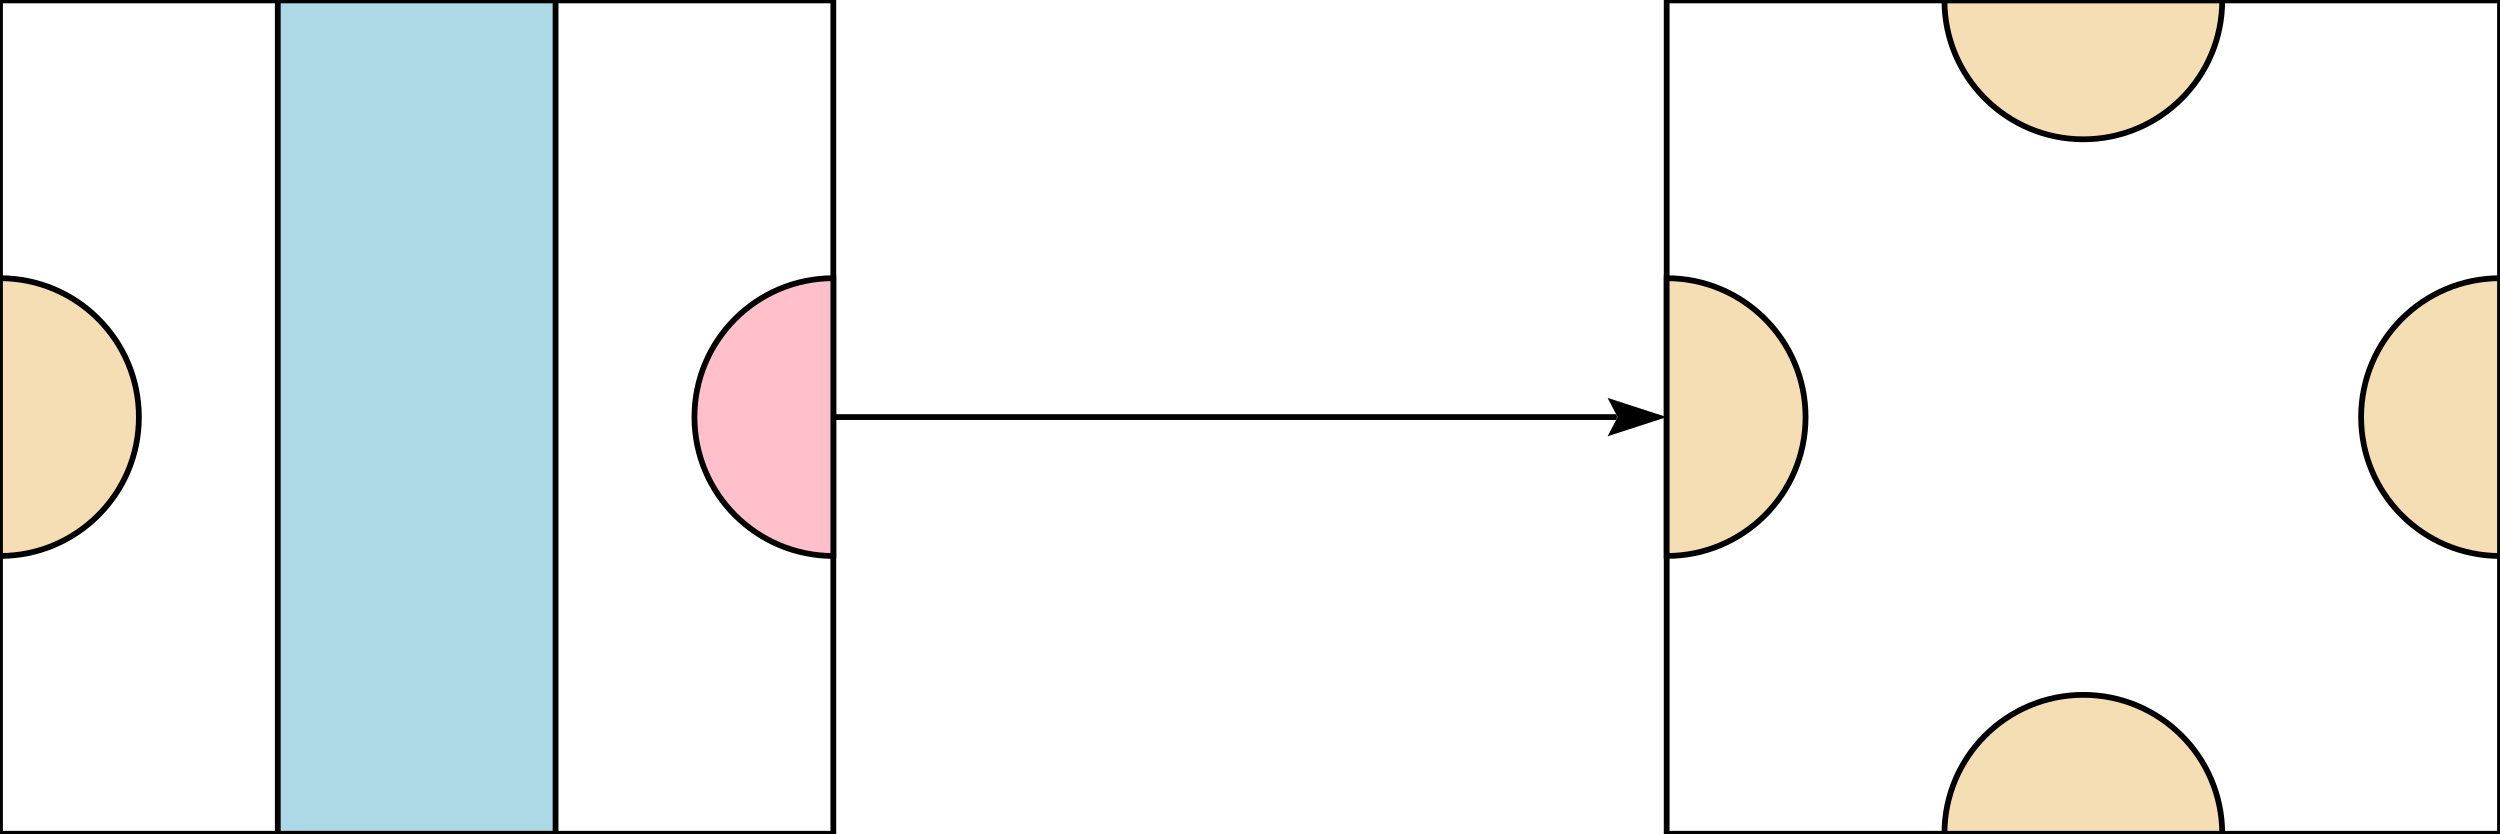
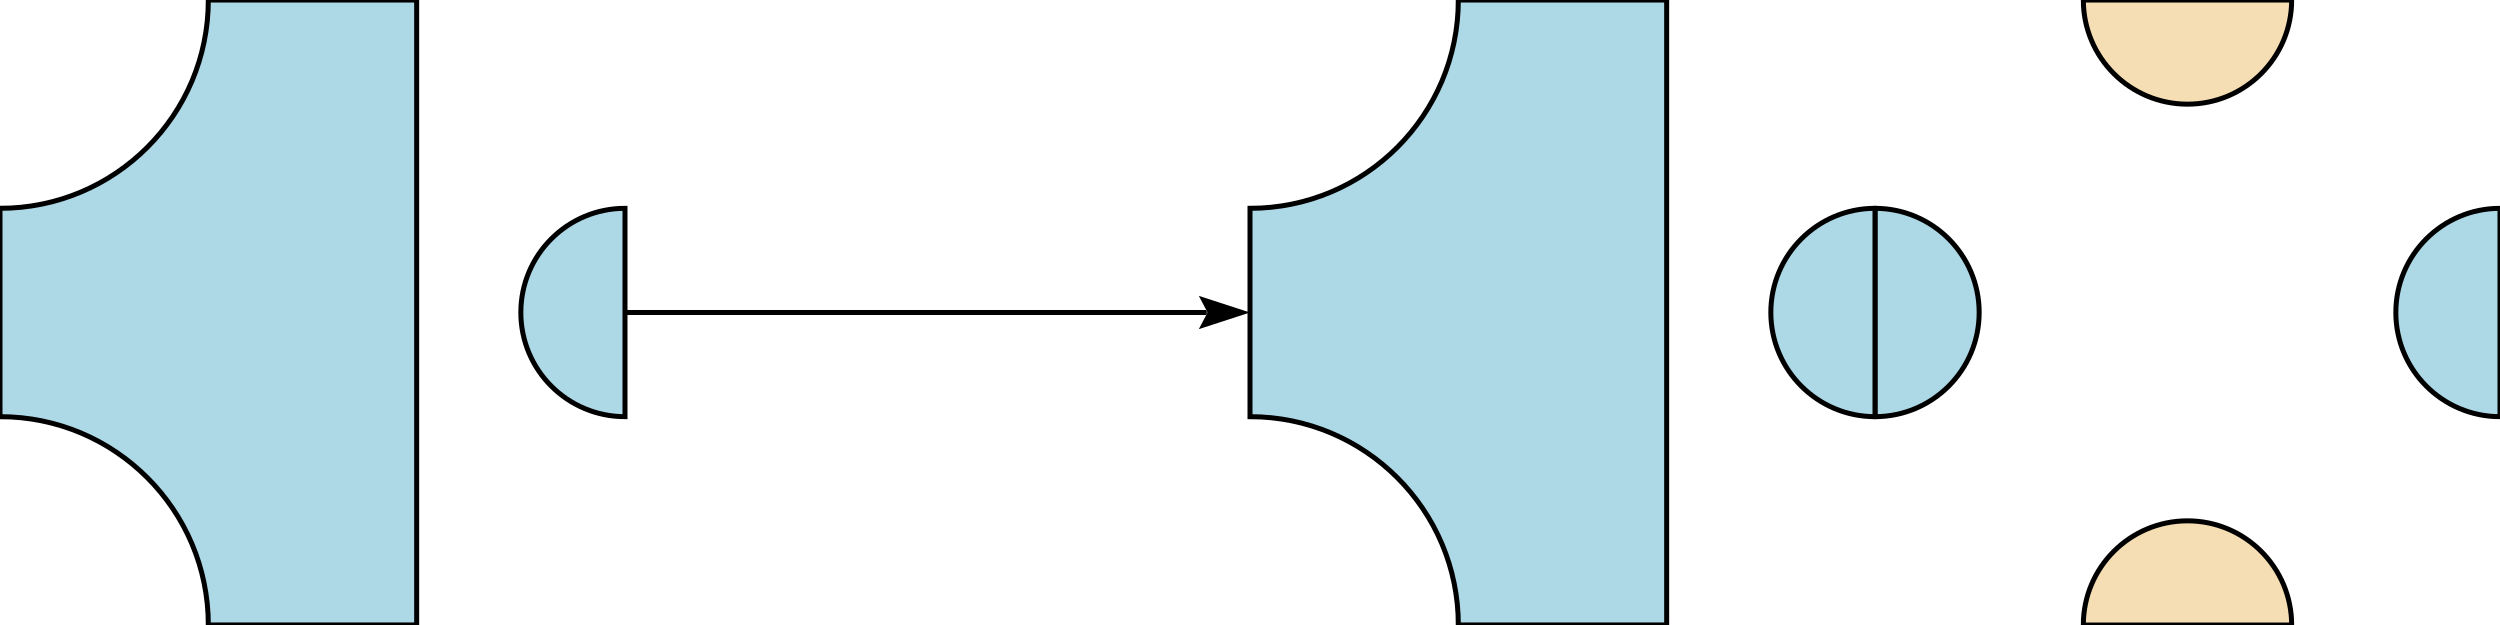
- <svg xmlns="http://www.w3.org/2000/svg" height="333.333" stroke-opacity="1" viewBox="0 0 1000 333" font-size="1" width="1000" stroke="rgb(0,0,0)" version="1.1">
+ <svg xmlns="http://www.w3.org/2000/svg" height="250" stroke-opacity="1" viewBox="0 0 1000 250" font-size="1" width="1000" stroke="rgb(0,0,0)" version="1.1">
  <defs />
-   <g stroke-linejoin="miter" stroke-opacity="1.0" fill-opacity="0.0" stroke="rgb(0,0,0)" stroke-width="2.309" fill="rgb(0,0,0)" stroke-linecap="butt" stroke-miterlimit="10.0">
-     <path d="M 666.667,333.333 l 333.333,0 l 0,-333.333 l -333.333,-0 Z" />
+   <g stroke-linejoin="miter" stroke-opacity="1.0" fill-opacity="1.0" stroke="rgb(0,0,0)" stroke-width="2.0" fill="rgb(245,222,179)" stroke-linecap="butt" stroke-miterlimit="10.0">
+     <path d="M 875,250 l 41.667,0 c 0,-23.012 -18.655,-41.667 -41.667 -41.667c -23.012,-0 -41.667,18.655 -41.667 41.667Z" />
  </g>
-   <g stroke-linejoin="miter" stroke-opacity="1.0" fill-opacity="1.0" stroke="rgb(0,0,0)" stroke-width="2.309" fill="rgb(245,222,179)" stroke-linecap="butt" stroke-miterlimit="10.0">
-     <path d="M 666.667,166.667 l -0,55.556 c 30.683,0 55.556,-24.873 55.556 -55.556c 0,-30.683 -24.873,-55.556 -55.556 -55.556Z" />
+   <g stroke-linejoin="miter" stroke-opacity="1.0" fill-opacity="1.0" stroke="rgb(0,0,0)" stroke-width="2.0" fill="rgb(173,216,230)" stroke-linecap="butt" stroke-miterlimit="10.0">
+     <path d="M 1000,125 l 0,-41.667 c -23.012,-0 -41.667,18.655 -41.667 41.667c -0,23.012 18.655,41.667 41.667 41.667Z" />
  </g>
-   <g stroke-linejoin="miter" stroke-opacity="1.0" fill-opacity="1.0" stroke="rgb(0,0,0)" stroke-width="2.309" fill="rgb(245,222,179)" stroke-linecap="butt" stroke-miterlimit="10.0">
-     <path d="M 833.333,333.333 l 55.556,0 c 0,-30.683 -24.873,-55.556 -55.556 -55.556c -30.683,-0 -55.556,24.873 -55.556 55.556Z" />
+   <g stroke-linejoin="miter" stroke-opacity="1.0" fill-opacity="1.0" stroke="rgb(0,0,0)" stroke-width="2.0" fill="rgb(245,222,179)" stroke-linecap="butt" stroke-miterlimit="10.0">
+     <path d="M 875,0 l -41.667,-0 c -0,23.012 18.655,41.667 41.667 41.667c 23.012,0 41.667,-18.655 41.667 -41.667Z" />
  </g>
-   <g stroke-linejoin="miter" stroke-opacity="1.0" fill-opacity="1.0" stroke="rgb(0,0,0)" stroke-width="2.309" fill="rgb(245,222,179)" stroke-linecap="butt" stroke-miterlimit="10.0">
-     <path d="M 833.333,0 l -55.556,-0 c -0,30.683 24.873,55.556 55.556 55.556c 30.683,0 55.556,-24.873 55.556 -55.556Z" />
+   <g stroke-linejoin="miter" stroke-opacity="1.0" fill-opacity="1.0" stroke="rgb(0,0,0)" stroke-width="2.0" fill="rgb(173,216,230)" stroke-linecap="butt" stroke-miterlimit="10.0">
+     <path d="M 750,125 l -0,41.667 c 23.012,0 41.667,-18.655 41.667 -41.667c 0,-23.012 -18.655,-41.667 -41.667 -41.667Z" />
  </g>
-   <g stroke-linejoin="miter" stroke-opacity="1.0" fill-opacity="1.0" stroke="rgb(0,0,0)" stroke-width="2.309" fill="rgb(245,222,179)" stroke-linecap="butt" stroke-miterlimit="10.0">
-     <path d="M 1000,166.667 l 0,-55.556 c -30.683,-0 -55.556,24.873 -55.556 55.556c -0,30.683 24.873,55.556 55.556 55.556Z" />
+   <g stroke-linejoin="miter" stroke-opacity="1.0" fill-opacity="1.0" stroke="rgb(0,0,0)" stroke-width="2.0" fill="rgb(173,216,230)" stroke-linecap="butt" stroke-miterlimit="10.0">
+     <path d="M 750,125 l 0,-41.667 c -23.012,-0 -41.667,18.655 -41.667 41.667c -0,23.012 18.655,41.667 41.667 41.667Z" />
  </g>
-   <g stroke-linejoin="miter" stroke-opacity="1.0" fill-opacity="0.0" stroke="rgb(0,0,0)" stroke-width="2.309" fill="rgb(0,0,0)" stroke-linecap="butt" stroke-miterlimit="10.0">
-     <path d="M 0,0 l -0,333.333 l 333.333,0 l 0,-333.333 Z" />
+   <g stroke-linejoin="miter" stroke-opacity="1.0" fill-opacity="1.0" stroke="rgb(0,0,0)" stroke-width="2.0" fill="rgb(173,216,230)" stroke-linecap="butt" stroke-miterlimit="10.0">
+     <path d="M 666.667,0 l -83.333,-0 c -0,46.024 -37.31,83.333 -83.333 83.333l -0,83.333 c 46.024,0 83.333,37.31 83.333 83.333l 83.333,0 Z" />
  </g>
-   <g stroke-linejoin="miter" stroke-opacity="1.0" fill-opacity="1.0" stroke="rgb(0,0,0)" stroke-width="2.309" fill="rgb(245,222,179)" stroke-linecap="butt" stroke-miterlimit="10.0">
-     <path d="M 0,166.667 l -0,55.556 c 30.683,0 55.556,-24.873 55.556 -55.556c 0,-30.683 -24.873,-55.556 -55.556 -55.556Z" />
+   <g stroke-linejoin="miter" stroke-opacity="1.0" fill-opacity="1.0" stroke="rgb(0,0,0)" stroke-width="2.0" fill="rgb(173,216,230)" stroke-linecap="butt" stroke-miterlimit="10.0">
+     <path d="M 250,125 l 0,-41.667 c -23.012,-0 -41.667,18.655 -41.667 41.667c -0,23.012 18.655,41.667 41.667 41.667Z" />
  </g>
-   <g stroke-linejoin="miter" stroke-opacity="1.0" fill-opacity="1.0" stroke="rgb(0,0,0)" stroke-width="2.309" fill="rgb(255,192,203)" stroke-linecap="butt" stroke-miterlimit="10.0">
-     <path d="M 333.333,166.667 l 0,-55.556 c -30.683,-0 -55.556,24.873 -55.556 55.556c -0,30.683 24.873,55.556 55.556 55.556Z" />
+   <g stroke-linejoin="miter" stroke-opacity="1.0" fill-opacity="1.0" stroke="rgb(0,0,0)" stroke-width="2.0" fill="rgb(173,216,230)" stroke-linecap="butt" stroke-miterlimit="10.0">
+     <path d="M 166.667,0 l -83.333,-0 c -0,46.024 -37.31,83.333 -83.333 83.333l -0,83.333 c 46.024,0 83.333,37.31 83.333 83.333l 83.333,0 Z" />
  </g>
-   <g stroke-linejoin="miter" stroke-opacity="1.0" fill-opacity="1.0" stroke="rgb(0,0,0)" stroke-width="2.309" fill="rgb(173,216,230)" stroke-linecap="butt" stroke-miterlimit="10.0">
-     <path d="M 111.111,0 l -0,333.333 l 111.111,0 l 0,-333.333 Z" />
-   </g>
-   <g stroke-linejoin="miter" stroke-opacity="1.0" fill-opacity="0.0" stroke="rgb(0,0,0)" stroke-width="2.309" fill="rgb(0,0,0)" stroke-linecap="butt" stroke-miterlimit="10.0">
-     <path d="M 333.333,166.667 h 313.126 " />
+   <g stroke-linejoin="miter" stroke-opacity="1.0" fill-opacity="0.0" stroke="rgb(0,0,0)" stroke-width="2.0" fill="rgb(0,0,0)" stroke-linecap="butt" stroke-miterlimit="10.0">
+     <path d="M 250,125 h 232.5 " />
  </g>
  <g stroke-linejoin="miter" stroke-opacity="1.0" fill-opacity="1.0" stroke="rgb(0,0,0)" stroke-width="0.0" fill="rgb(0,0,0)" stroke-linecap="butt" stroke-miterlimit="10.0" />
  <g stroke-linejoin="miter" stroke-opacity="1.0" fill-opacity="1.0" stroke="rgb(0,0,0)" stroke-width="0.0" fill="rgb(0,0,0)" stroke-linecap="butt" stroke-miterlimit="10.0" />
  <g stroke-linejoin="miter" stroke-opacity="1.0" fill-opacity="1.0" stroke="rgb(0,0,0)" stroke-width="0.0" fill="rgb(0,0,0)" stroke-linecap="butt" stroke-miterlimit="10.0">
-     <path d="M 666.667,166.667 l -23.638,-7.681 l 4.038,7.681 l -4.038,7.681 Z" />
+     <path d="M 500,125 l -20.471,-6.652 l 3.497,6.652 l -3.497,6.652 Z" />
  </g>
  <g stroke-linejoin="miter" stroke-opacity="1.0" fill-opacity="1.0" stroke="rgb(0,0,0)" stroke-width="0.0" fill="rgb(0,0,0)" stroke-linecap="butt" stroke-miterlimit="10.0">
-     <path d="M 647.067,166.667 h -0.607 v -1.155 l 0.607,1.155 h -0.607 v 1.155 Z" />
+     <path d="M 483.026,125 h -0.526 v -1 l 0.526,1 h -0.526 v 1 Z" />
  </g>
</svg>
